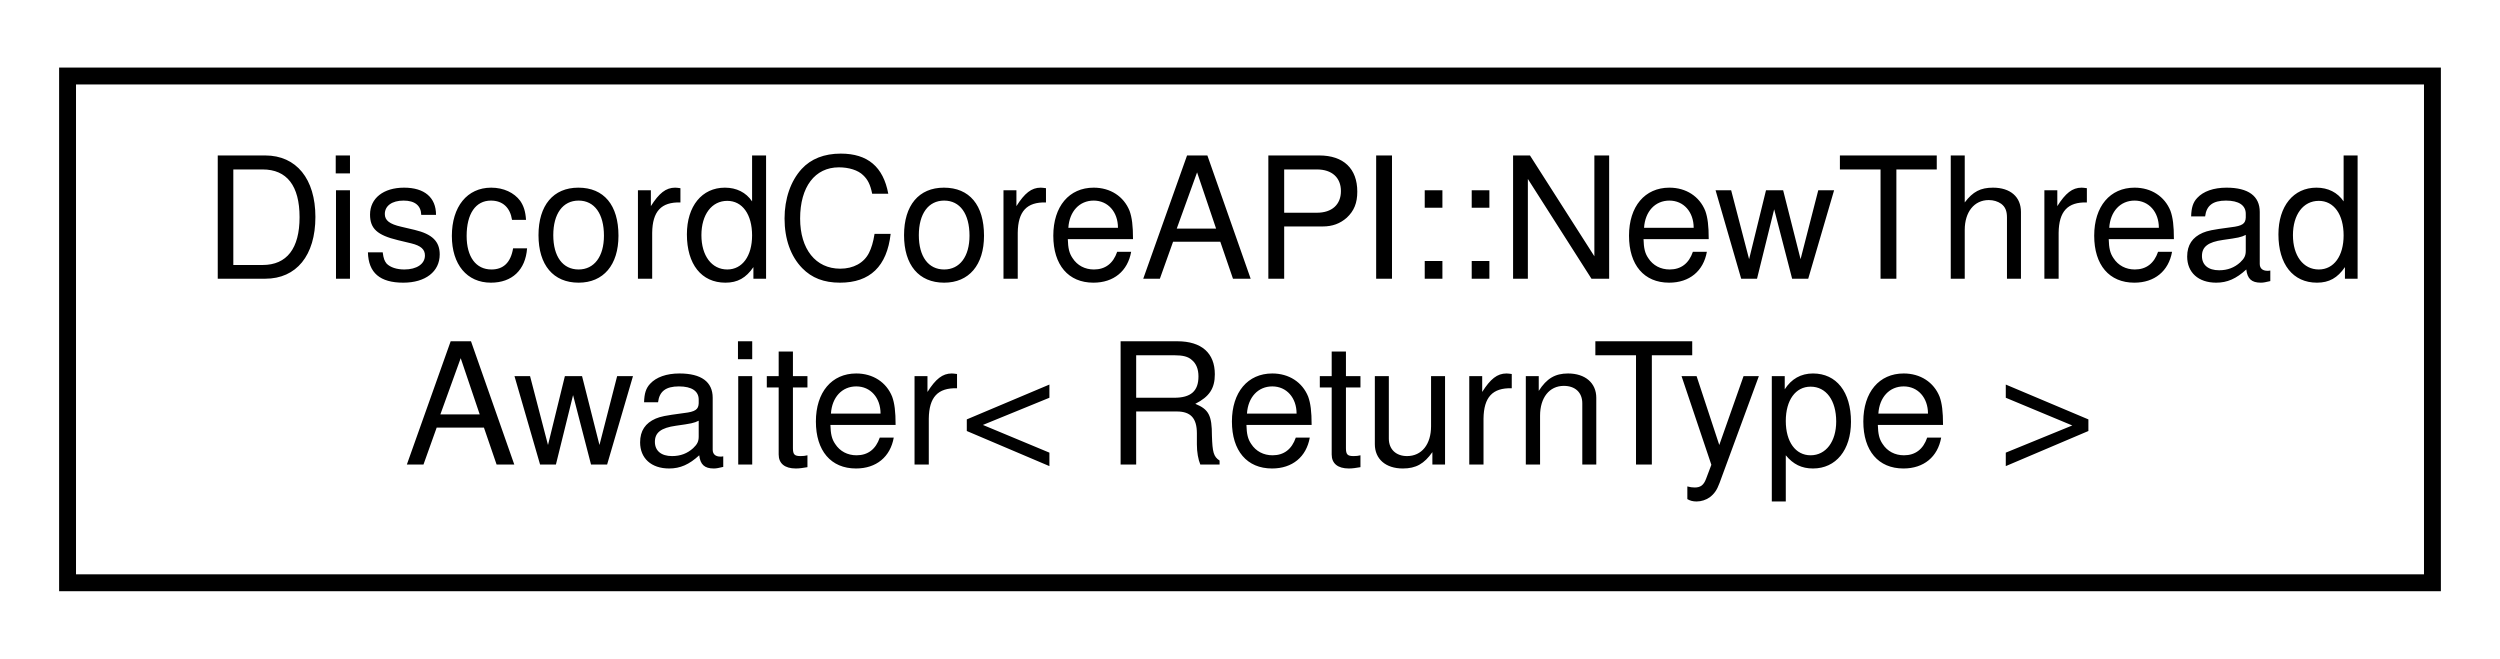
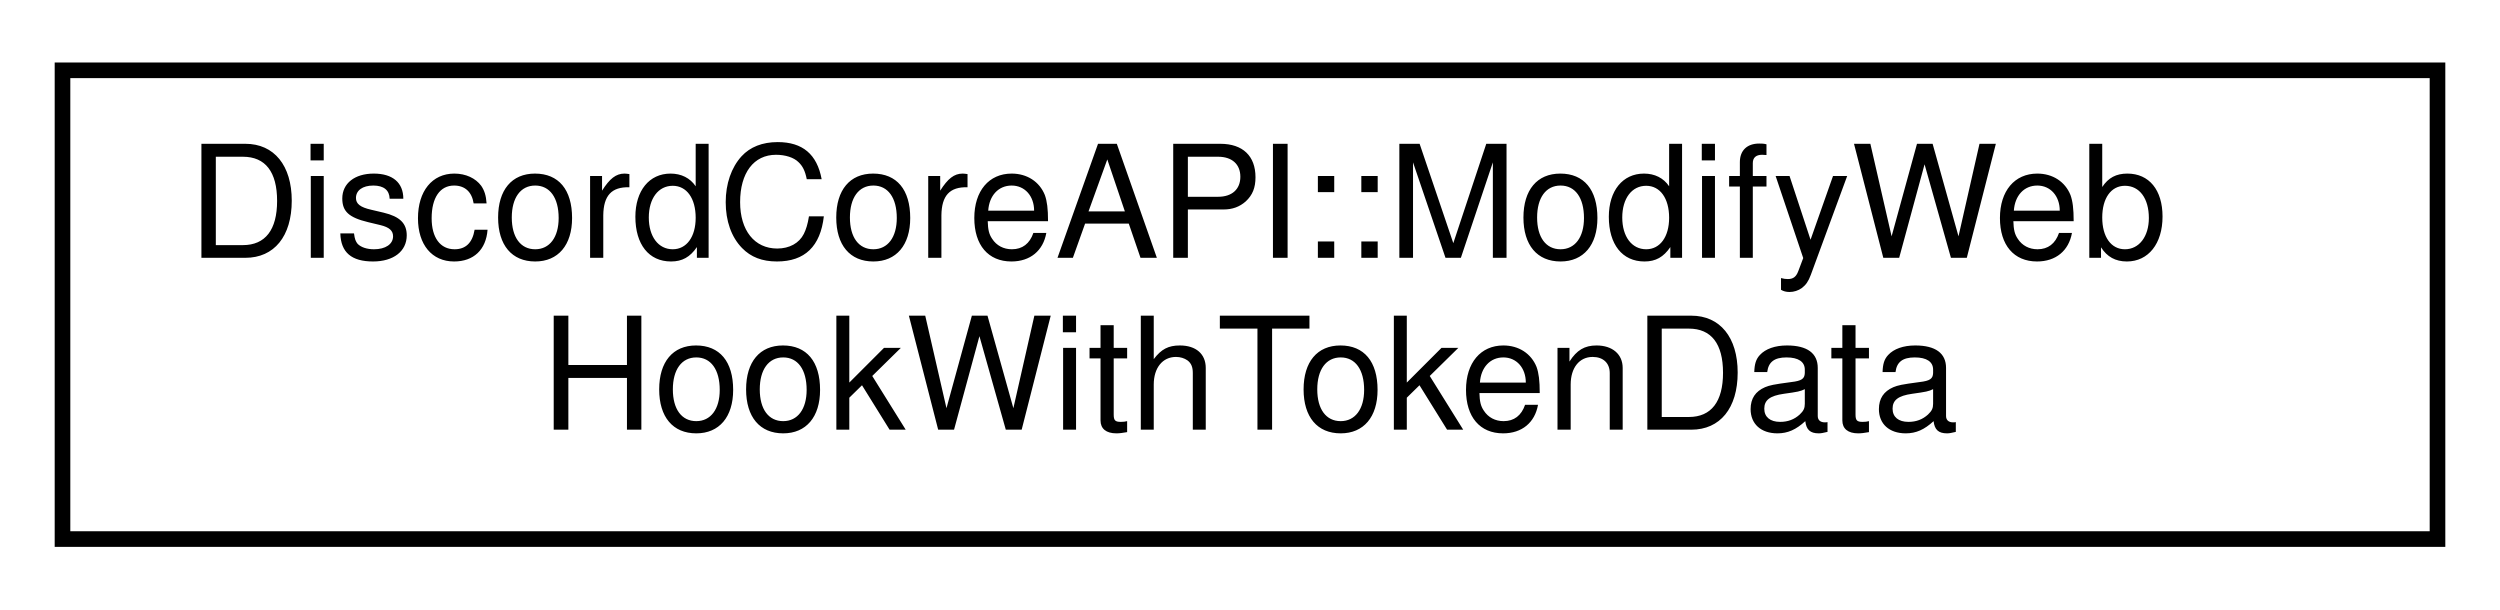
- <svg xmlns="http://www.w3.org/2000/svg" xmlns:xlink="http://www.w3.org/1999/xlink" width="148pt" height="39pt" viewBox="0.00 0.00 148.00 39.00">
+ <svg xmlns="http://www.w3.org/2000/svg" xmlns:xlink="http://www.w3.org/1999/xlink" width="160pt" height="39pt" viewBox="0.00 0.00 160.00 39.00">
  <g id="graph0" class="graph" transform="scale(1 1) rotate(0) translate(4 35)">
    <g id="node1" class="node">
      <g id="a_node1">
-         <a xlink:href="d3/def/a01985.html" target="_top" xlink:title="An awaitable that can be used to launch the CoRoutine onto a new thread - as well as return the handl...">
-           <polygon fill="none" stroke="black" points="0,-0.5 0,-30.5 140,-30.5 140,-0.5 0,-0.5" />
-           <text text-anchor="start" x="8" y="-18.5" font-family="Helvetica,sans-Serif" font-size="10.00">DiscordCoreAPI::NewThread</text>
-           <text text-anchor="middle" x="70" y="-7.5" font-family="Helvetica,sans-Serif" font-size="10.00">Awaiter&lt; ReturnType &gt;</text>
+         <a xlink:href="da/da8/a03685.html" target="_top" xlink:title="For modifying a WebHook.">
+           <polygon fill="none" stroke="black" points="0,-0.5 0,-30.5 152,-30.5 152,-0.5 0,-0.5" />
+           <text text-anchor="start" x="8" y="-18.5" font-family="Helvetica,sans-Serif" font-size="10.00">DiscordCoreAPI::ModifyWeb</text>
+           <text text-anchor="middle" x="76" y="-7.5" font-family="Helvetica,sans-Serif" font-size="10.00">HookWithTokenData</text>
        </a>
      </g>
    </g>
  </g>
</svg>
